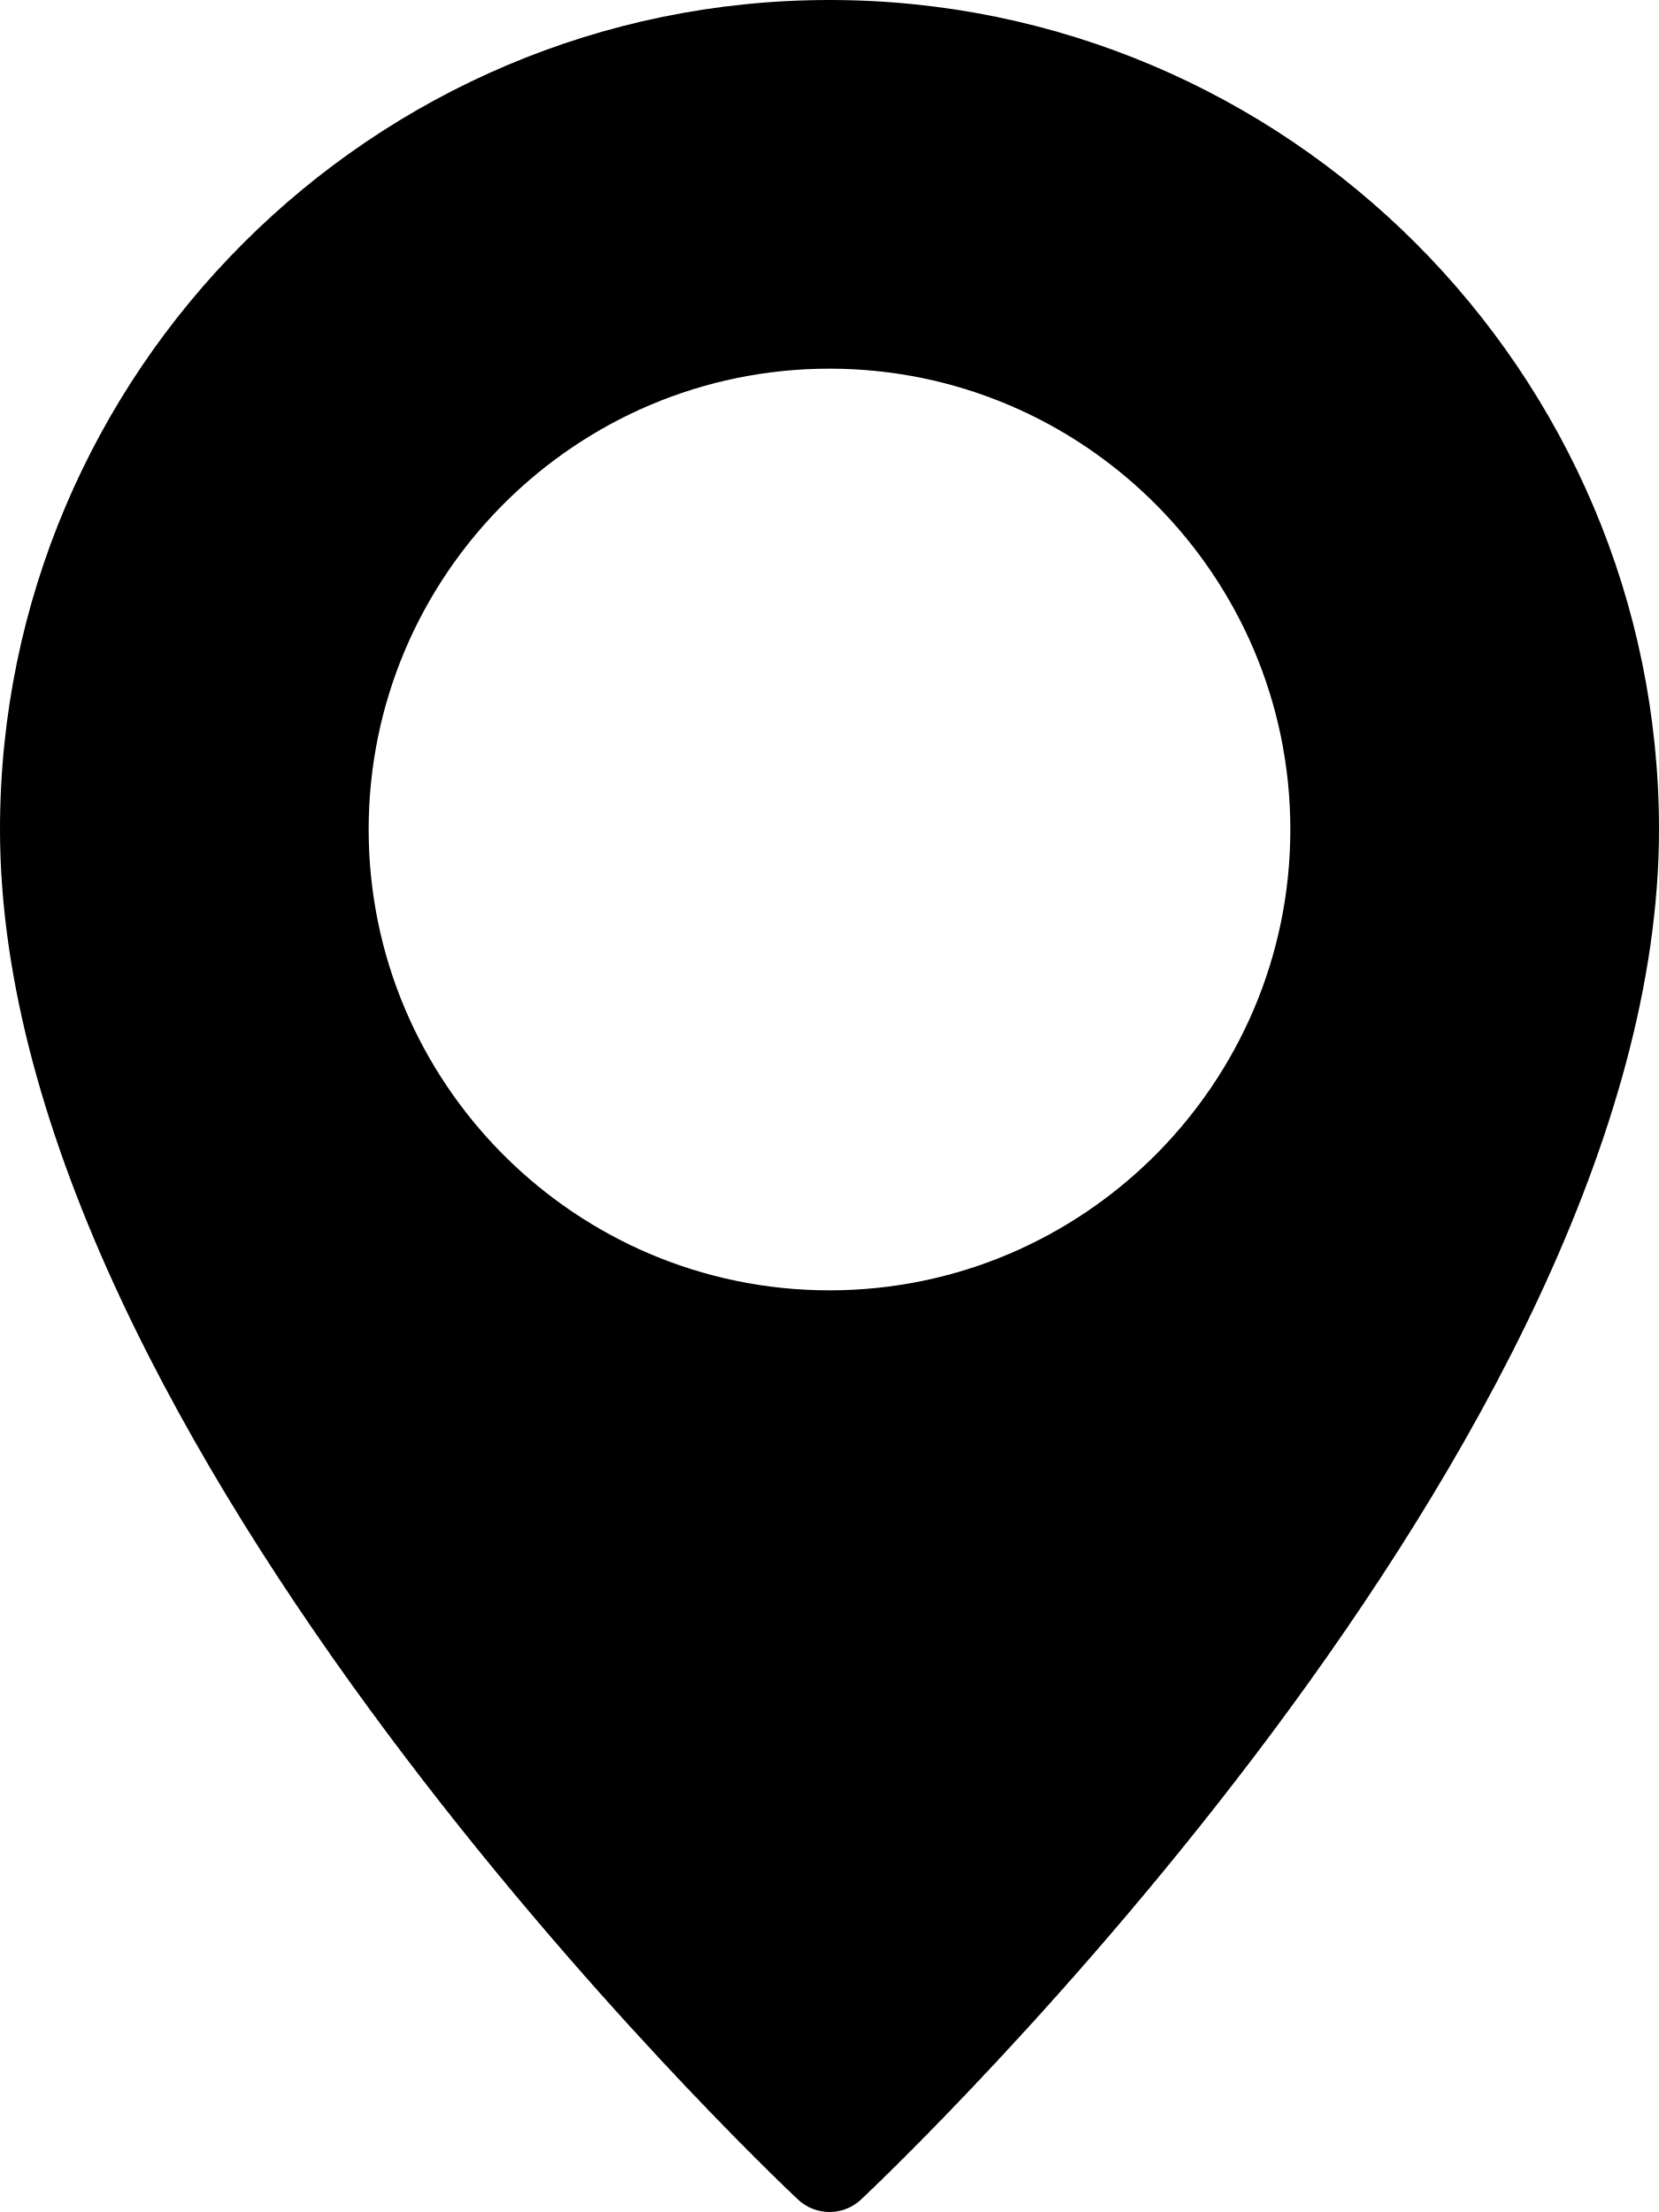
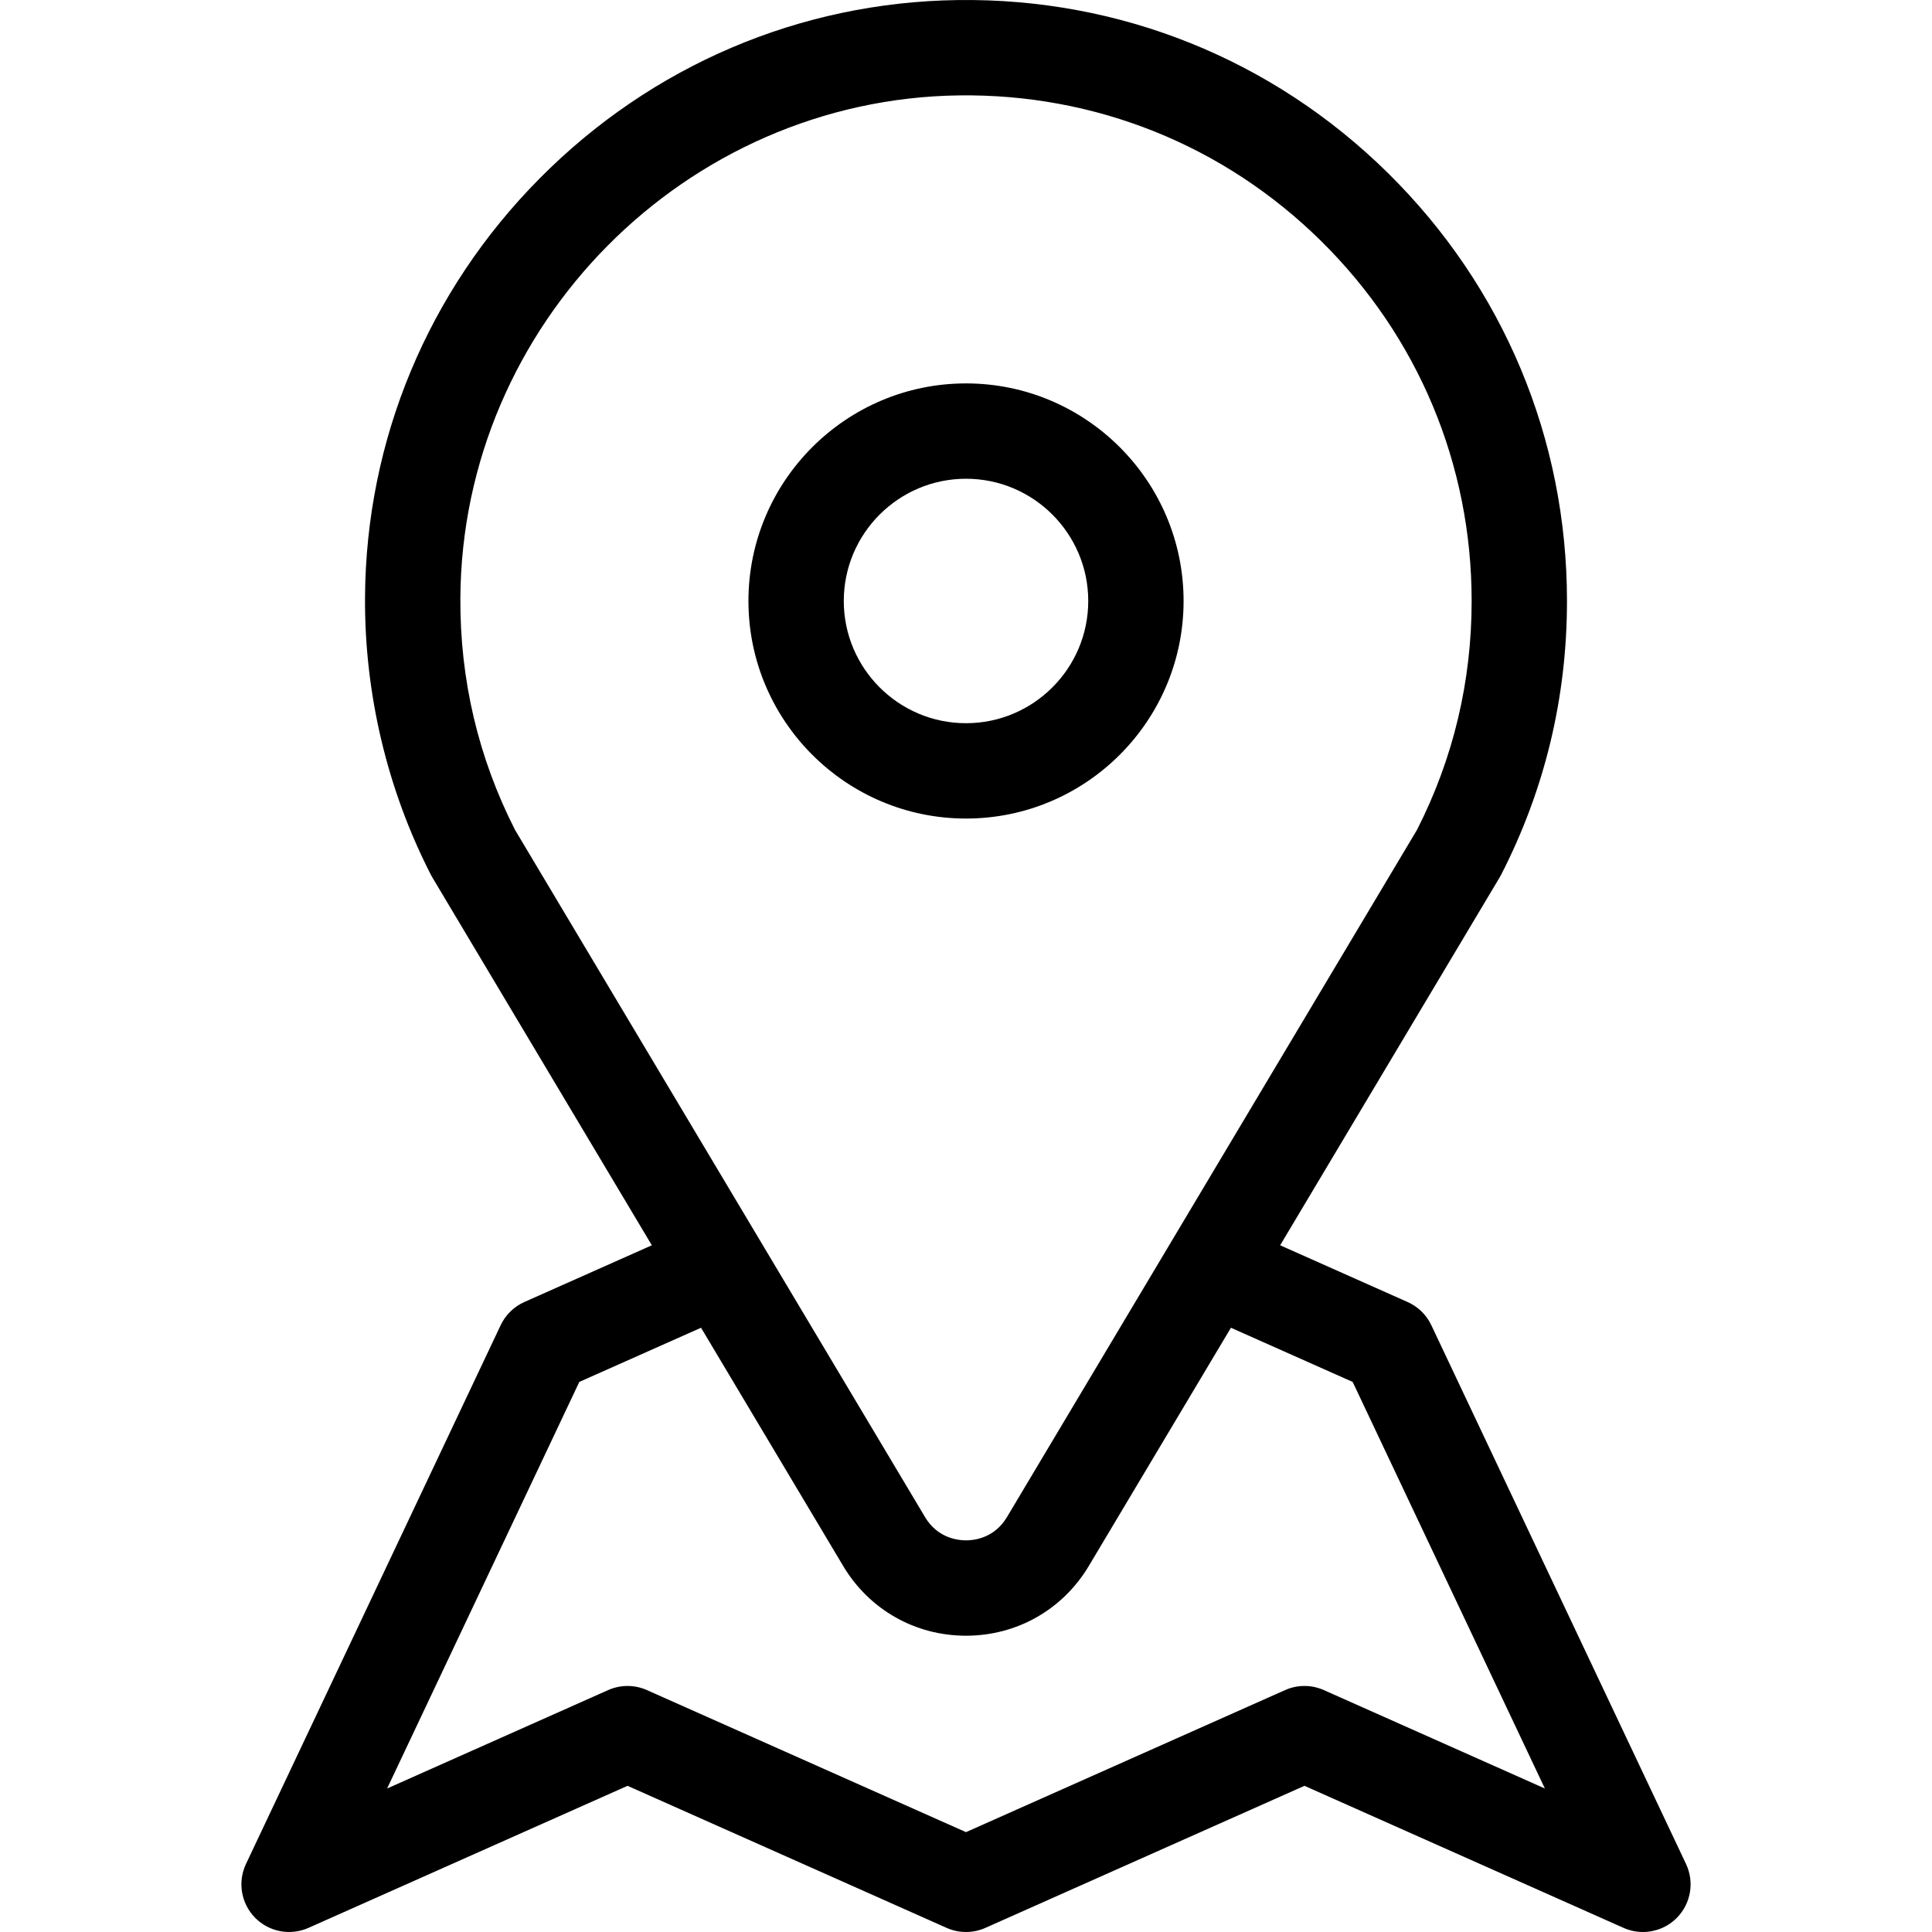
- <svg xmlns="http://www.w3.org/2000/svg" width="384" height="512" viewBox="0 0 384 512" fill="none">
-   <path d="M192 0C86.125 0 0 86.135 0 192C0 333.646 177.146 502 184.688 509.104C186.75 511.031 189.375 512 192 512C194.625 512 197.25 511.031 199.313 509.104C206.854 502 384 333.646 384 192C384 86.135 297.875 0 192 0ZM192 298.667C133.187 298.667 85.333 250.813 85.333 192C85.333 133.187 133.188 85.333 192 85.333C250.812 85.333 298.667 133.188 298.667 192C298.667 250.812 250.813 298.667 192 298.667Z" fill="black" />
+ <svg xmlns="http://www.w3.org/2000/svg" version="1.1" id="Layer_1" x="0px" y="0px" viewBox="0 0 512 512" style="enable-background:new 0 0 512 512;" xml:space="preserve">
+   <g>
+     <g>
+       <path d="M446.812,493.966l-67.499-142.781c-1.347-2.849-3.681-5.032-6.48-6.223l-33.58-14.949l58.185-97.518    c0.139-0.234,0.27-0.471,0.395-0.713c11.568-22.579,17.434-46.978,17.434-72.515c0-42.959-16.846-83.233-47.435-113.402    C337.248,15.703,296.73-0.588,253.745,0.016c-41.748,0.579-81.056,17.348-110.685,47.22    c-29.626,29.87-46.078,69.313-46.326,111.066c-0.152,25.515,5.877,50.923,17.431,73.479c0.124,0.241,0.255,0.479,0.394,0.713    l58.184,97.517l-33.774,15.031c-2.763,1.229-4.993,3.408-6.285,6.142L65.187,493.966c-2.259,4.775-1.306,10.453,2.388,14.23    c3.693,3.777,9.345,4.859,14.172,2.711l84.558-37.646l84.558,37.646c3.271,1.455,7.006,1.455,10.277,0l84.558-37.646    l84.558,37.646c1.652,0.735,3.401,1.093,5.135,1.093c3.331,0,6.608-1.318,9.037-3.803    C448.119,504.419,449.071,498.743,446.812,493.966z M136.473,219.906c-9.73-19.132-14.599-39.805-14.47-61.453    c0.428-72.429,59.686-132.17,132.094-133.173c36.166-0.486,70.263,13.199,95.993,38.576    c25.738,25.383,39.911,59.267,39.911,95.412c0,21.359-4.869,41.757-14.473,60.638L266.85,402.054    c-3.318,5.56-8.692,6.16-10.849,6.16c-2.158,0-7.532-0.6-10.849-6.16L136.473,219.906z M350.834,447.891    c-3.271-1.455-7.006-1.455-10.277,0l-84.558,37.646l-84.558-37.646c-3.271-1.455-7.006-1.455-10.277,0l-58.578,26.08    l50.938-107.749l32.258-14.356l37.668,63.133c6.904,11.572,19.072,18.481,32.547,18.481c13.475,0,25.643-6.909,32.547-18.48    l37.668-63.133l32.261,14.361l50.935,107.744L350.834,447.891z" />
+     </g>
+   </g>
+   <g>
+     <g>
+       <path d="M256.004,101.607c-31.794,0-57.659,25.865-57.659,57.658s25.865,57.658,57.659,57.658    c31.793,0.001,57.658-25.865,57.658-57.658S287.797,101.607,256.004,101.607z M256.004,191.657    c-17.861,0.001-32.393-14.529-32.393-32.392c0-17.861,14.531-32.392,32.393-32.392c17.861,0,32.392,14.531,32.392,32.392    S273.865,191.657,256.004,191.657z" />
+     </g>
+   </g>
+   <g>
+ </g>
+   <g>
+ </g>
+   <g>
+ </g>
+   <g>
+ </g>
+   <g>
+ </g>
+   <g>
+ </g>
+   <g>
+ </g>
+   <g>
+ </g>
+   <g>
+ </g>
+   <g>
+ </g>
+   <g>
+ </g>
+   <g>
+ </g>
+   <g>
+ </g>
+   <g>
+ </g>
+   <g>
+ </g>
</svg>
